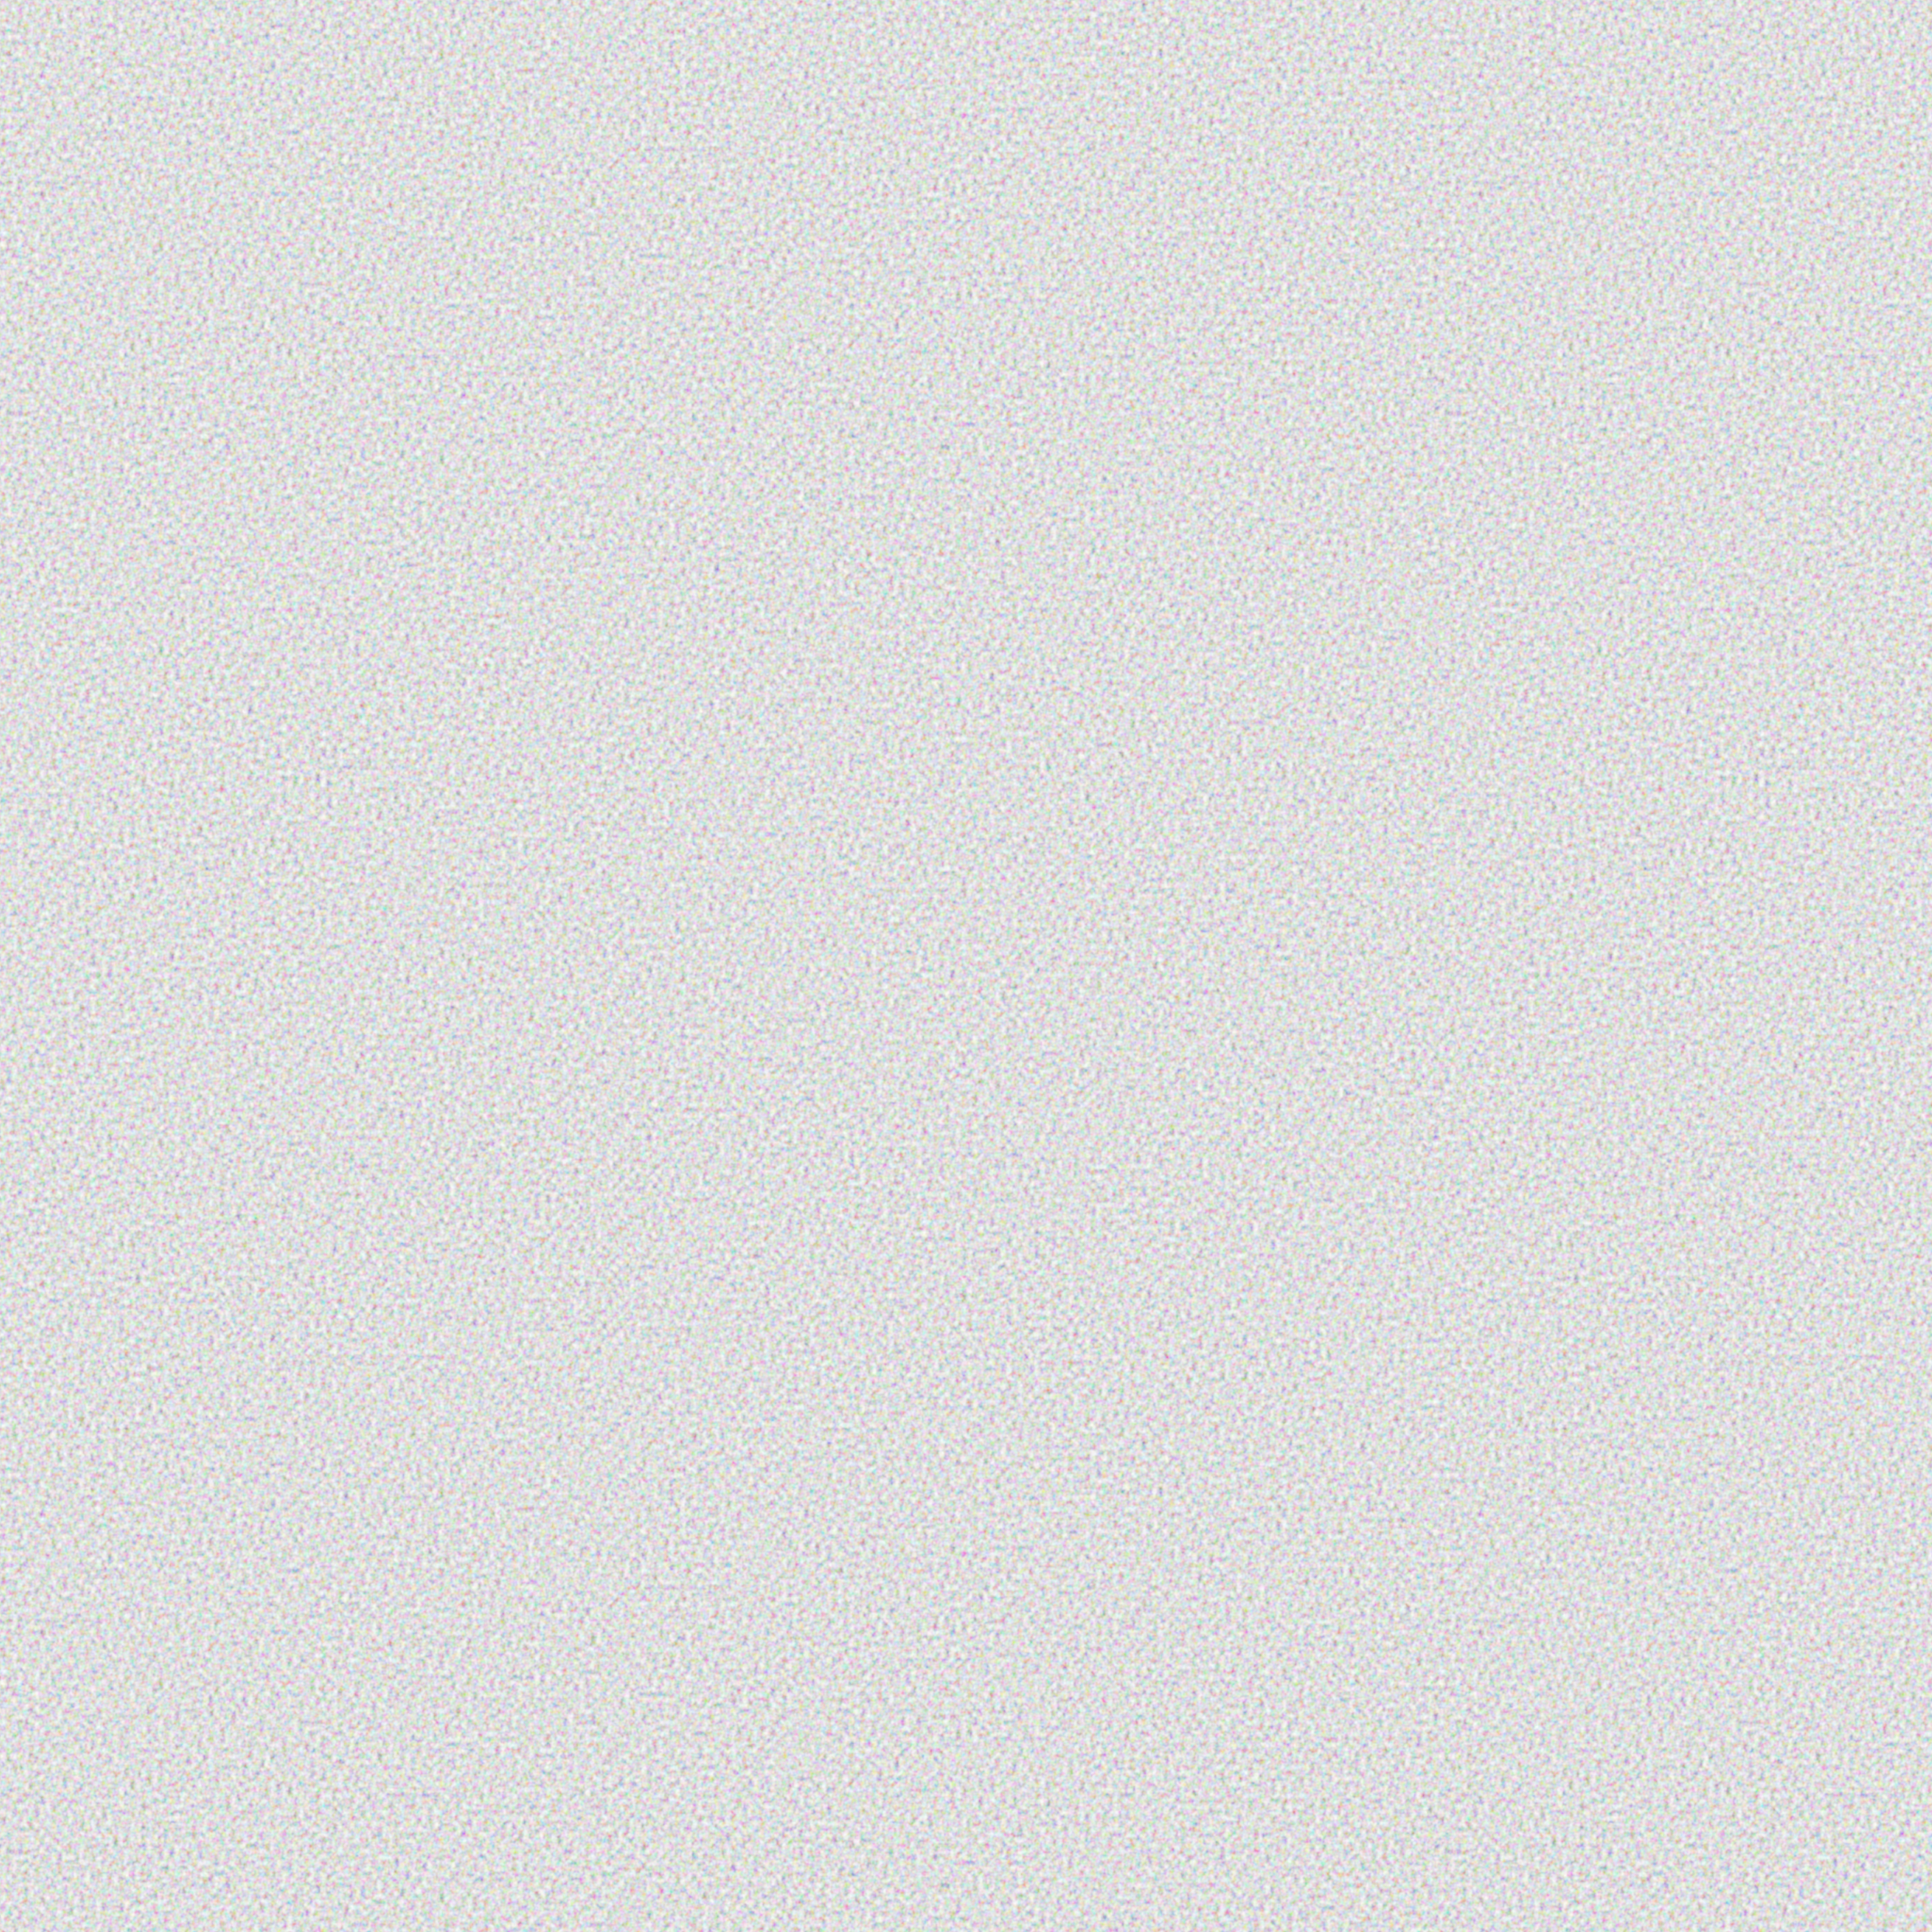
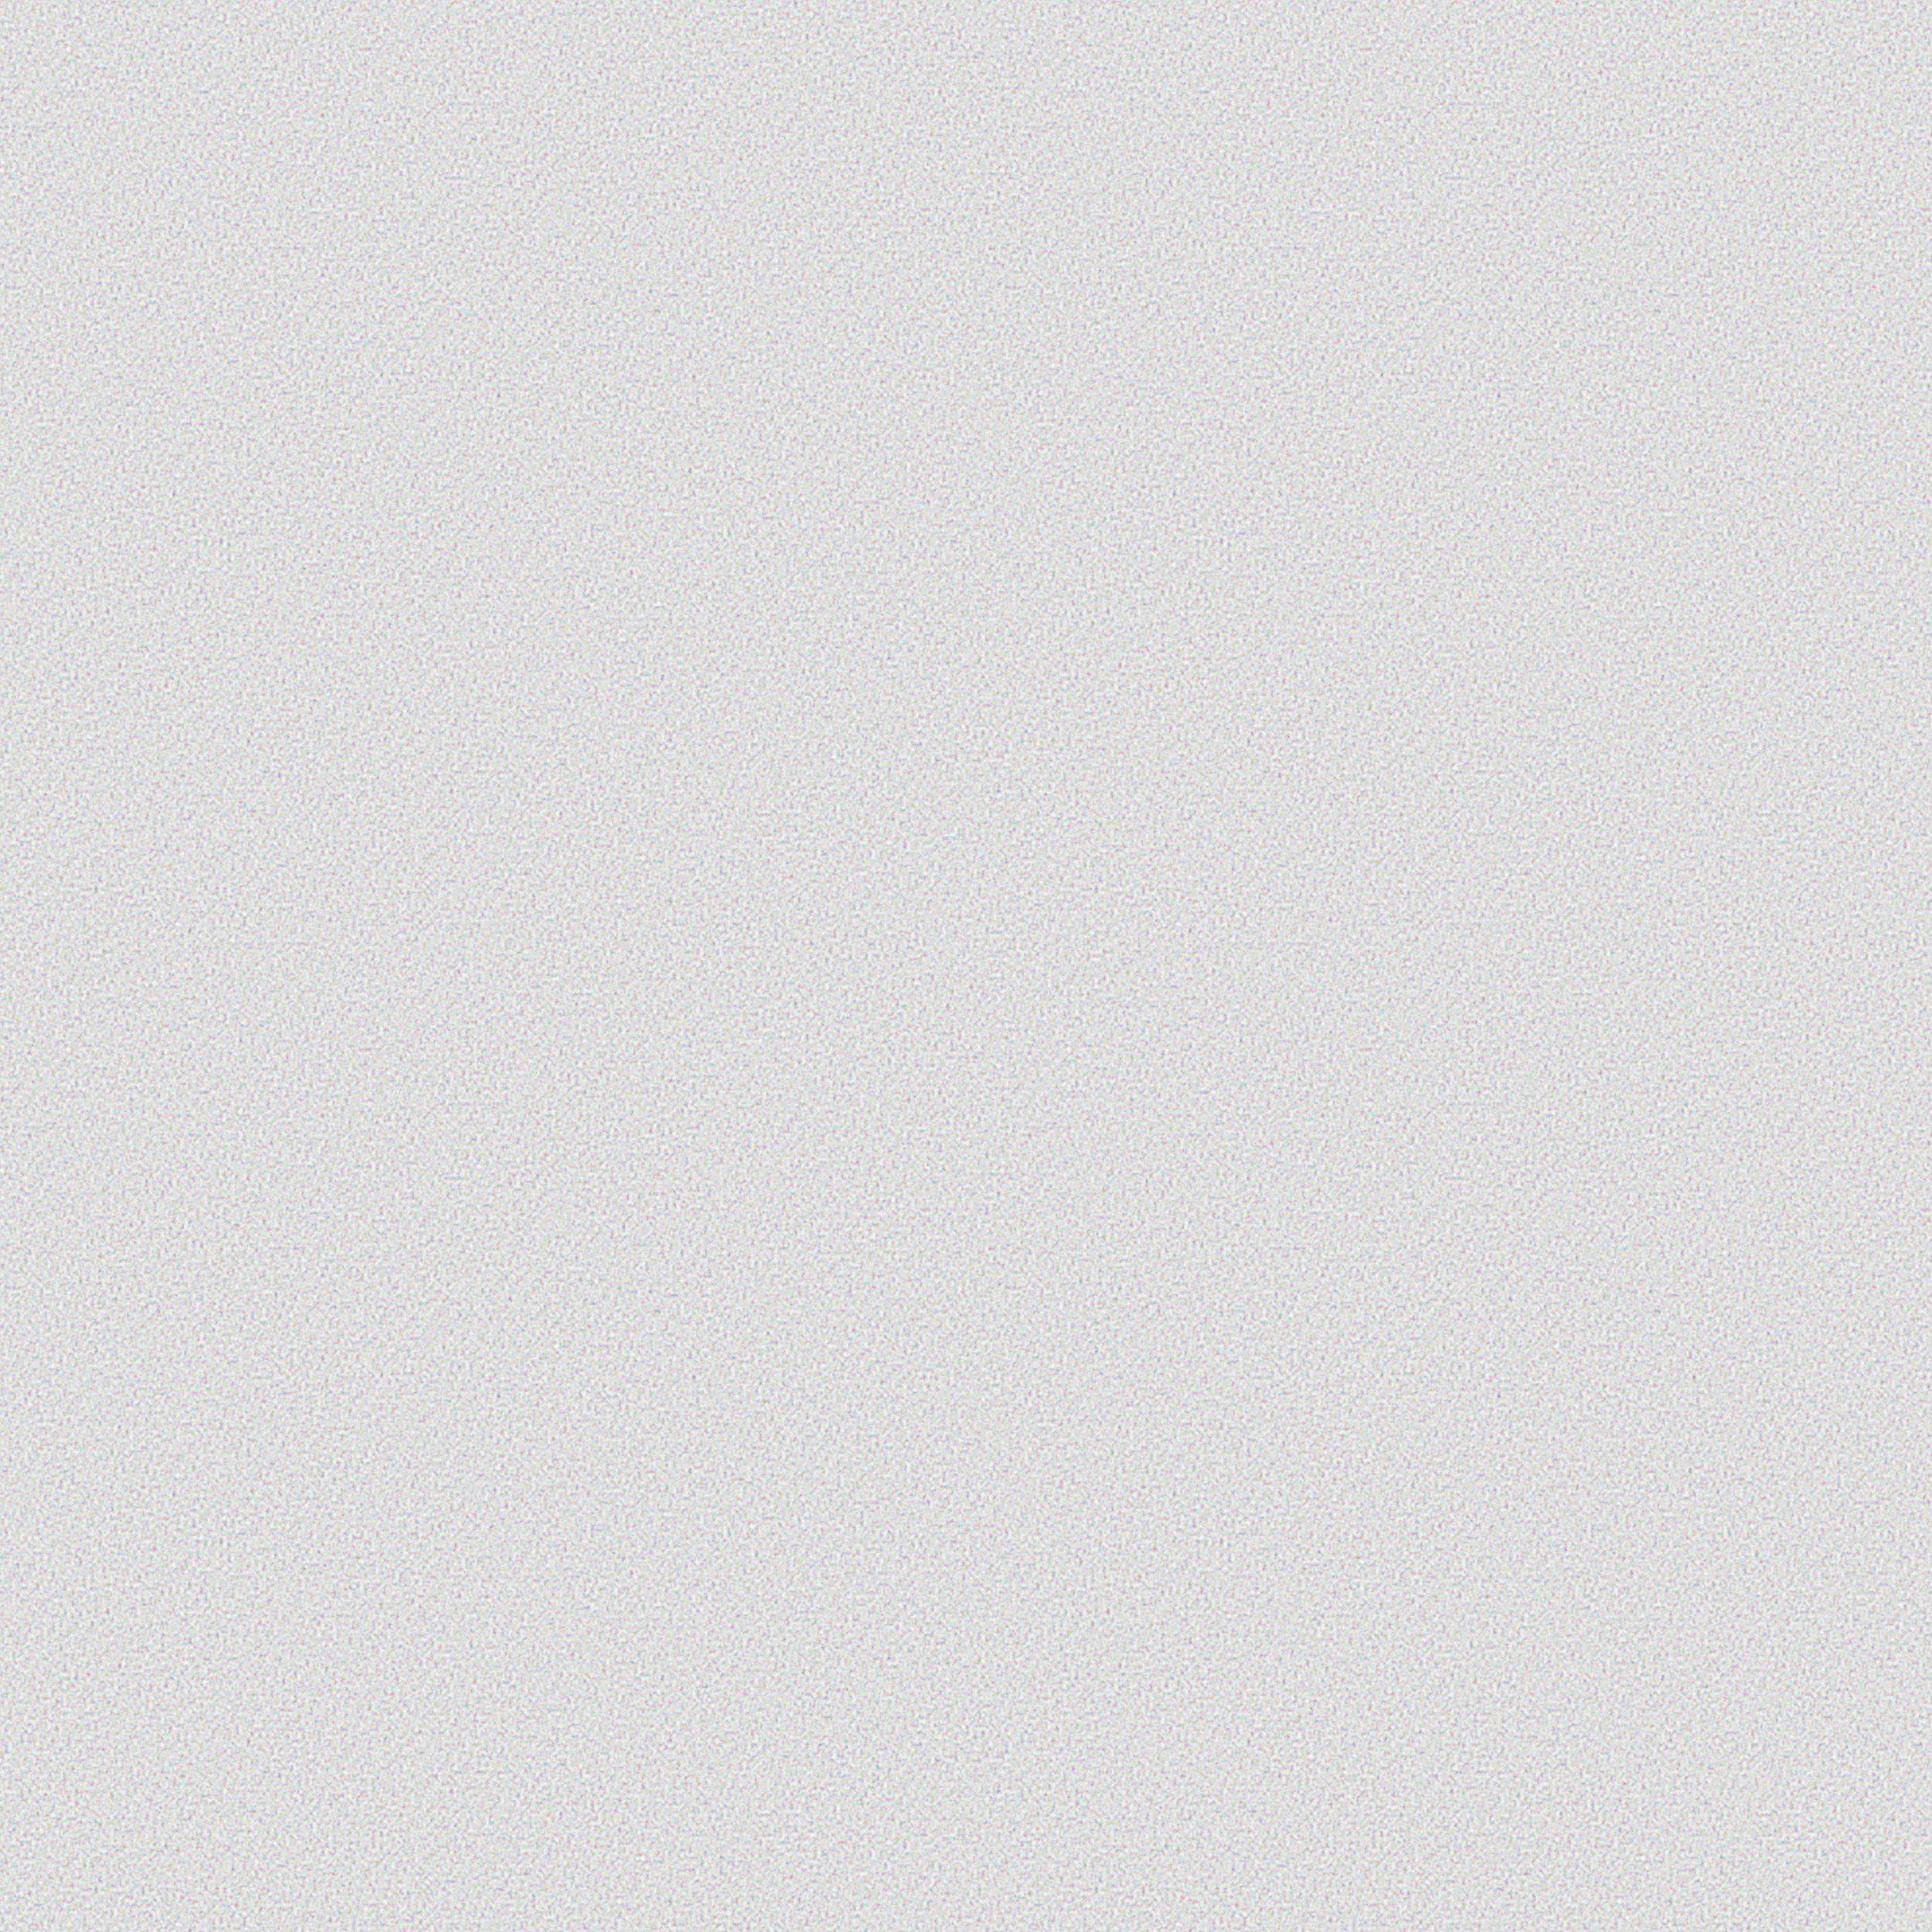
<svg xmlns="http://www.w3.org/2000/svg" viewBox="0 0 251 251">
  <filter id="noiseFilter">
-     <feTurbulence type="fractalNoise" baseFrequency="1.37" numOctaves="2" stitchTiles="stitch" />
+     <feTurbulence type="fractalNoise" baseFrequency="1.97" numOctaves="2" stitchTiles="stitch" />
  </filter>
  <rect width="100%" height="100%" filter="url(#noiseFilter)" />
</svg>
